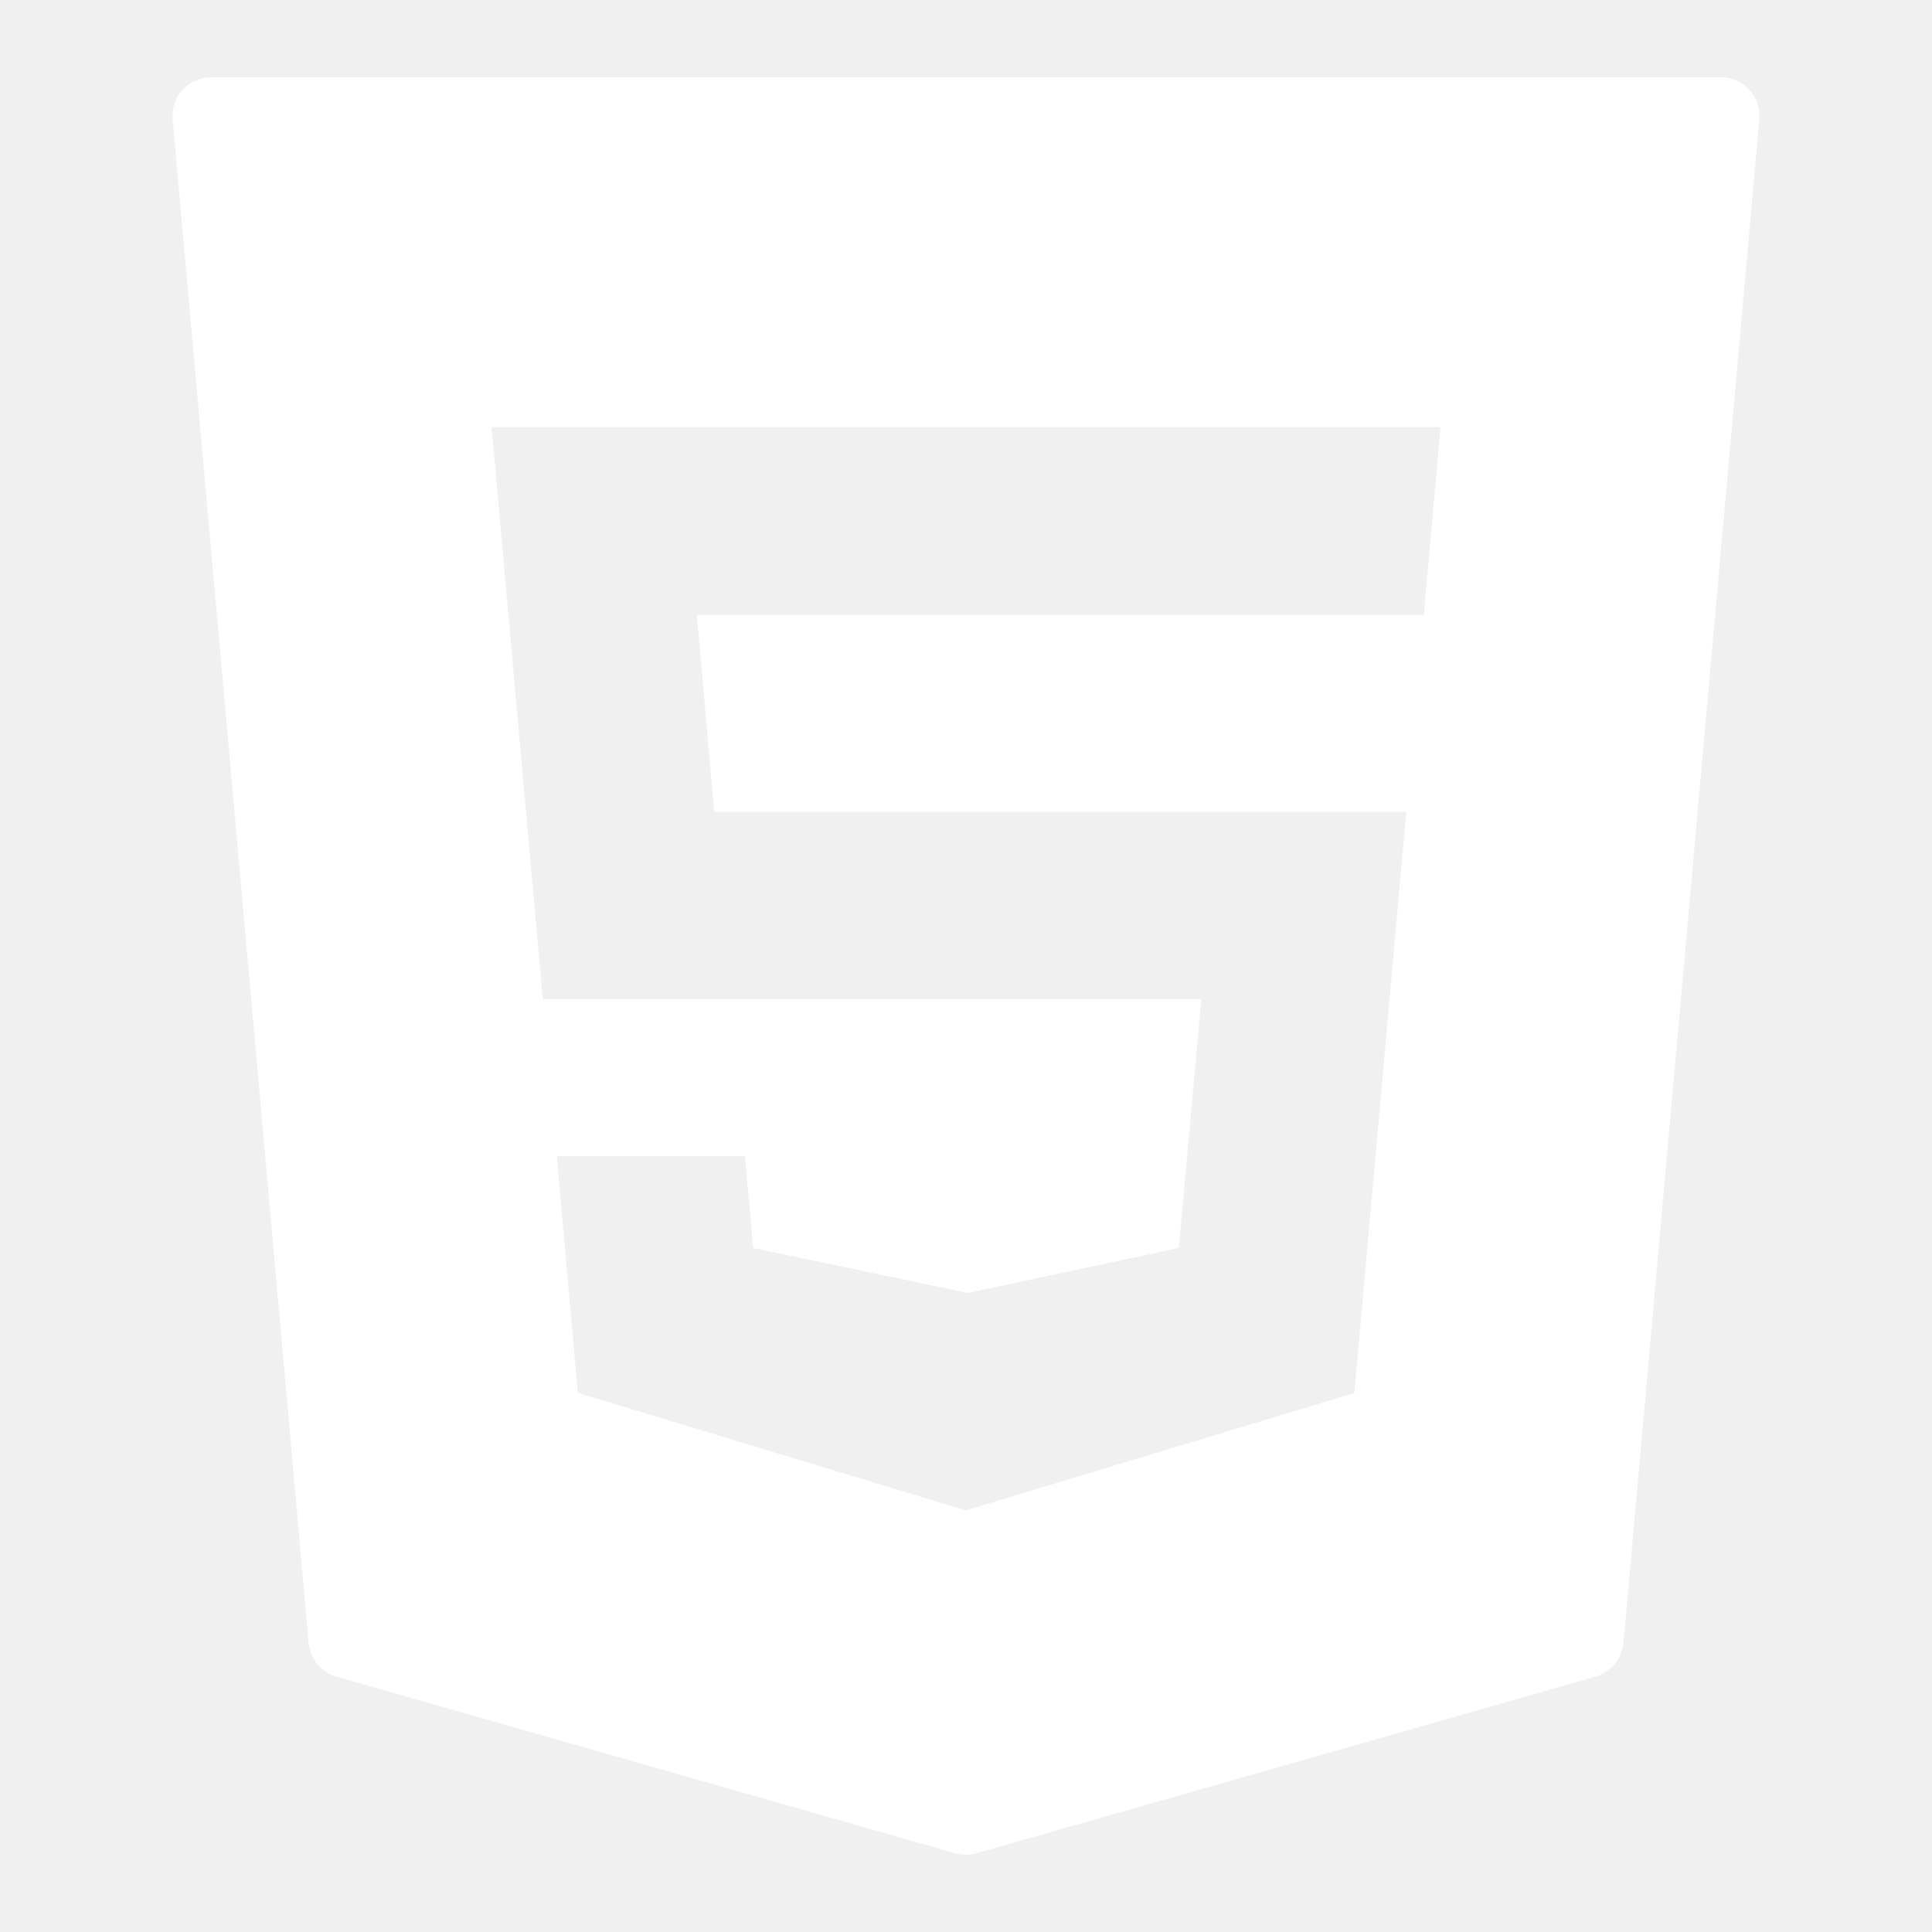
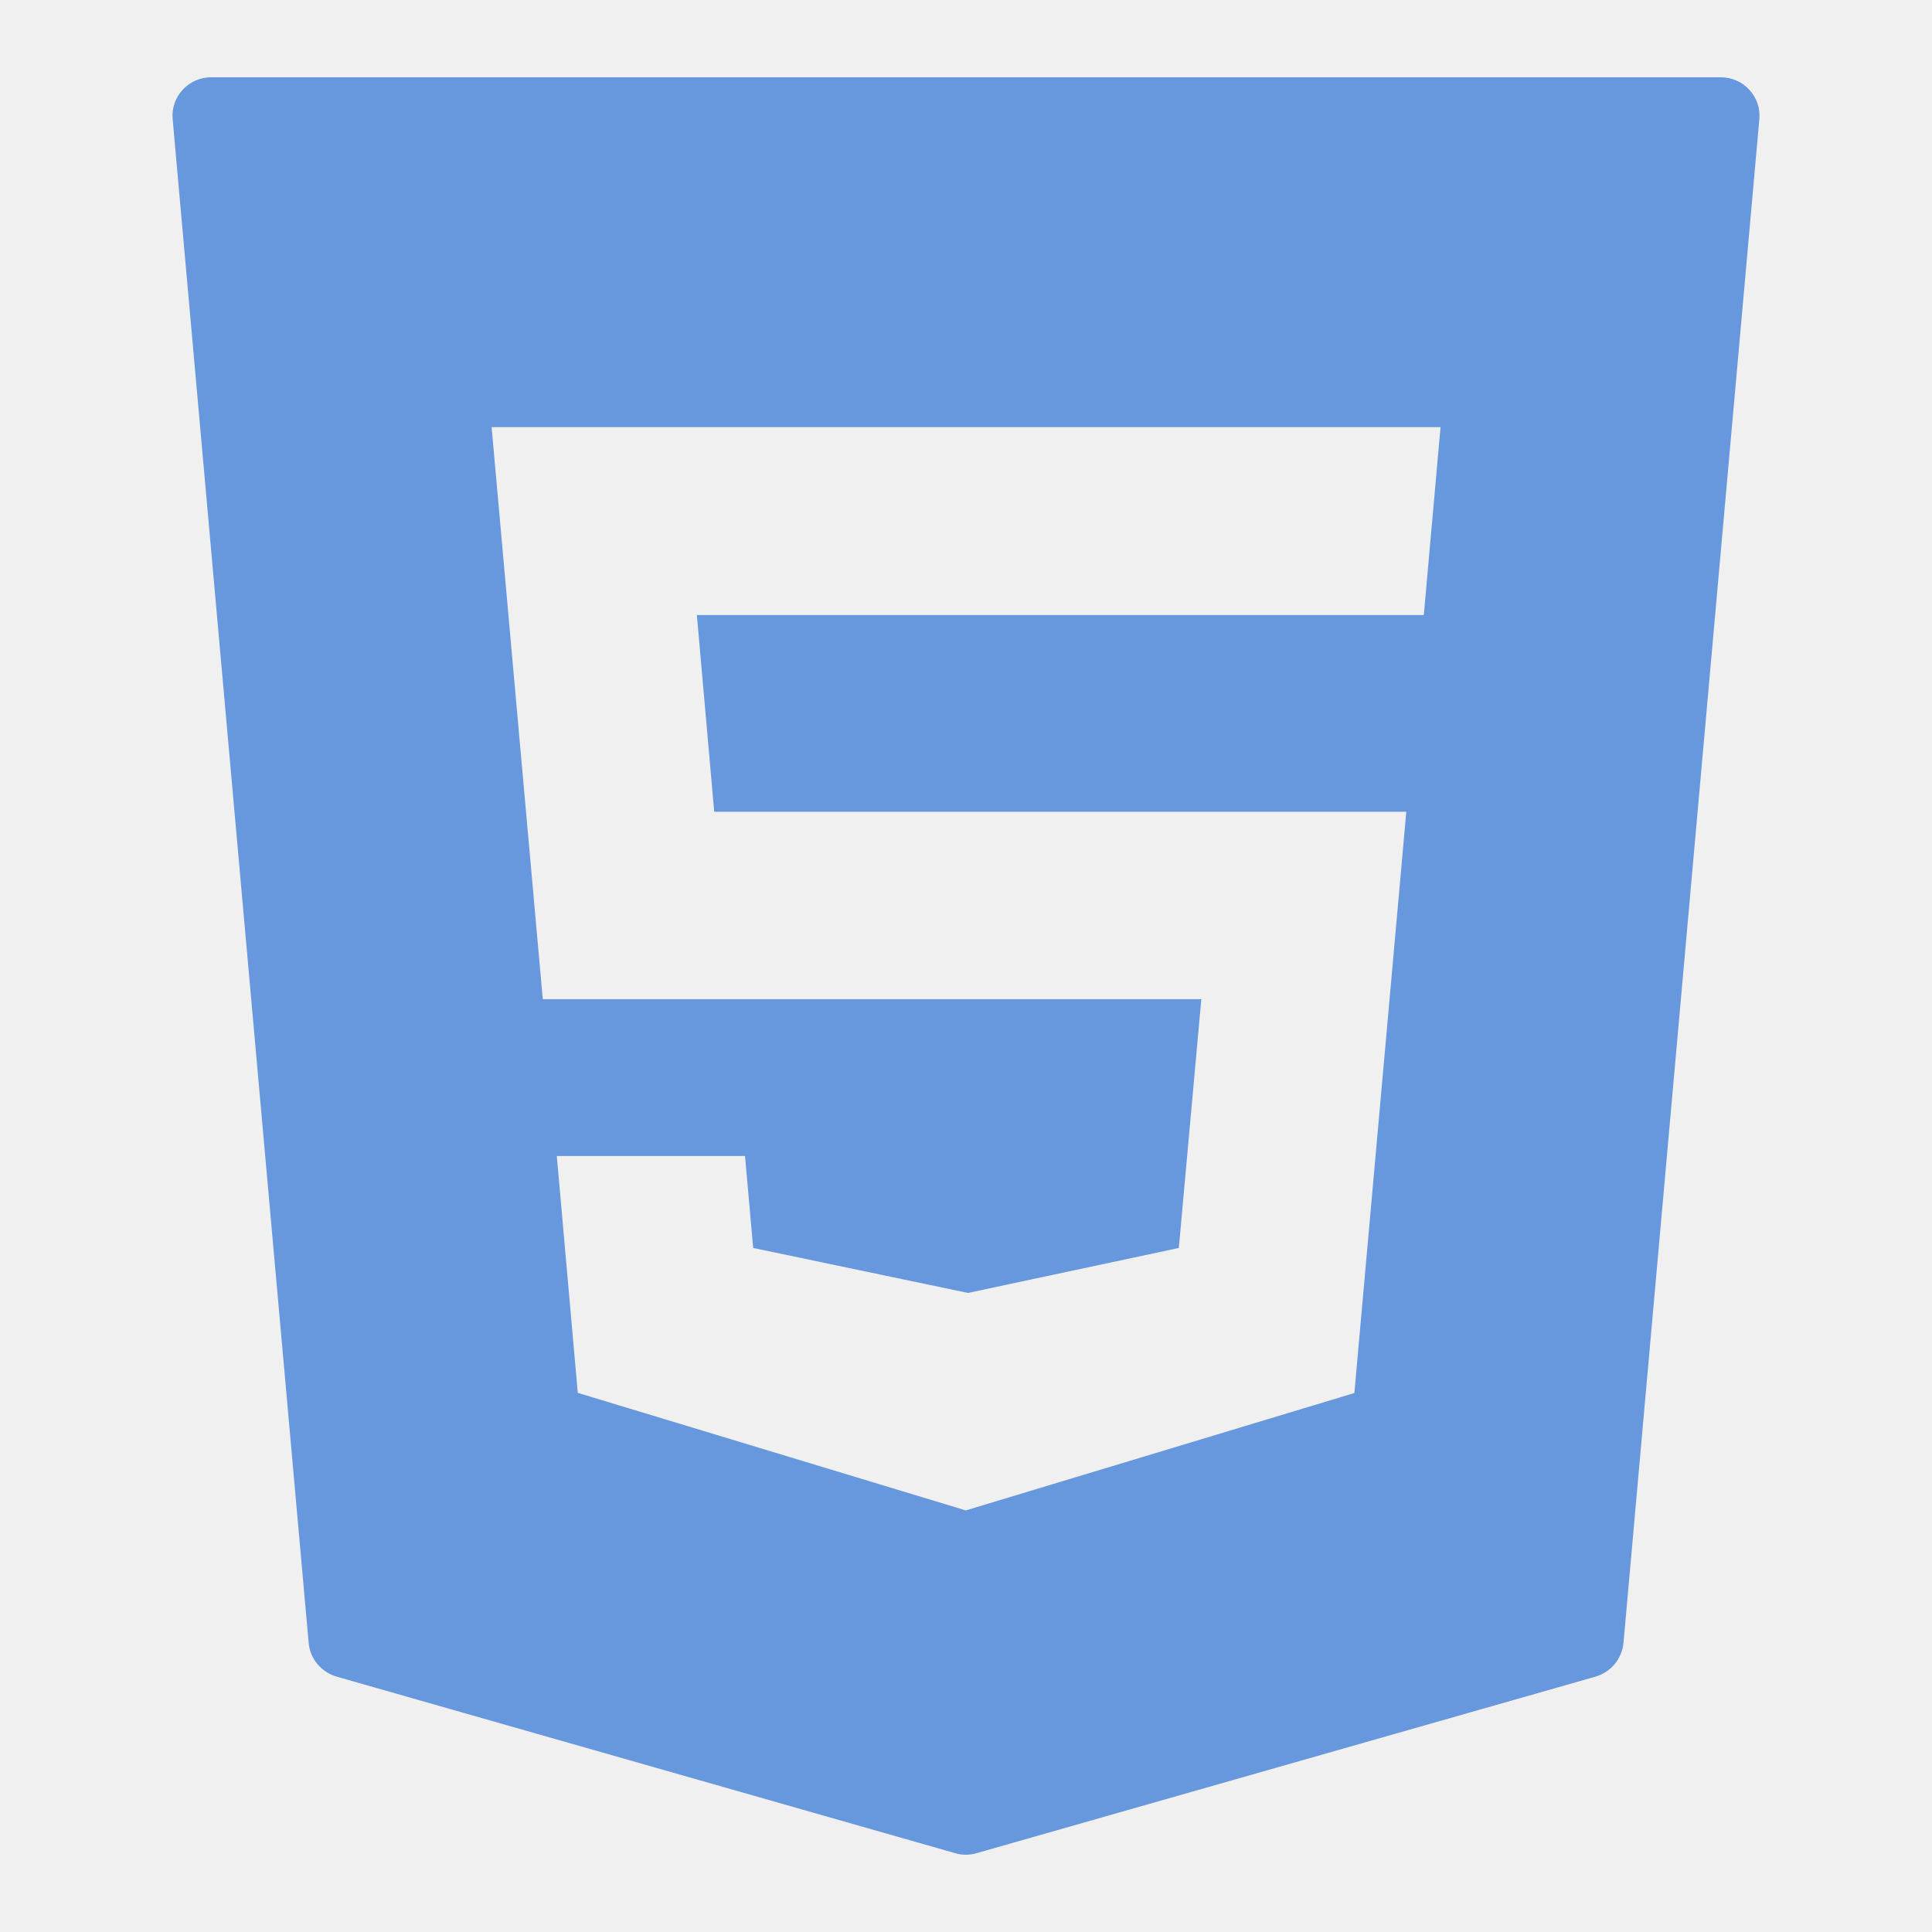
- <svg xmlns="http://www.w3.org/2000/svg" fill="#FFFFFF" viewBox="0 0 50 50" width="50px" height="50px">
-   <path d="M 45.273 2.324 C 45.086 2.117 44.816 2 44.535 2 L 5.465 2 C 5.184 2 4.914 2.117 4.727 2.324 C 4.535 2.531 4.441 2.809 4.469 3.09 L 7.988 42.516 C 8.023 42.93 8.312 43.273 8.711 43.391 L 24.723 47.961 C 24.809 47.988 24.902 48 24.996 48 C 25.09 48 25.18 47.988 25.27 47.961 L 41.293 43.391 C 41.691 43.273 41.977 42.93 42.016 42.516 L 45.531 3.09 C 45.559 2.809 45.465 2.531 45.273 2.324 Z M 36.848 15.918 L 18.035 15.918 L 18.484 21.008 L 36.395 21.008 L 35.051 36.051 L 24.992 39.09 L 24.895 39.059 L 14.953 36.047 L 14.41 29.918 L 19.281 29.918 L 19.492 32.297 L 25.051 33.461 L 30.508 32.297 L 31.09 25.859 L 14.047 25.859 L 12.723 11.055 L 37.281 11.055 Z" />
+ <svg xmlns="http://www.w3.org/2000/svg" width="50" height="50" viewBox="0 0 50 50" fill="none">
+   <path d="M45.273 2.324C45.086 2.117 44.816 2 44.535 2H5.465C5.184 2 4.914 2.117 4.727 2.324C4.535 2.531 4.441 2.809 4.469 3.09L7.988 42.516C8.023 42.93 8.313 43.273 8.711 43.391L24.723 47.961C24.809 47.988 24.902 48 24.996 48C25.09 48 25.18 47.988 25.27 47.961L41.293 43.391C41.691 43.273 41.977 42.93 42.016 42.516L45.531 3.09C45.559 2.809 45.465 2.531 45.273 2.324ZM36.848 15.918H18.035L18.484 21.008H36.395L35.051 36.051L24.992 39.09L24.895 39.059L14.953 36.047L14.41 29.918H19.281L19.492 32.297L25.051 33.461L30.508 32.297L31.09 25.859H14.047L12.723 11.055H37.281L36.848 15.918Z" fill="#6798DE" />
</svg>
